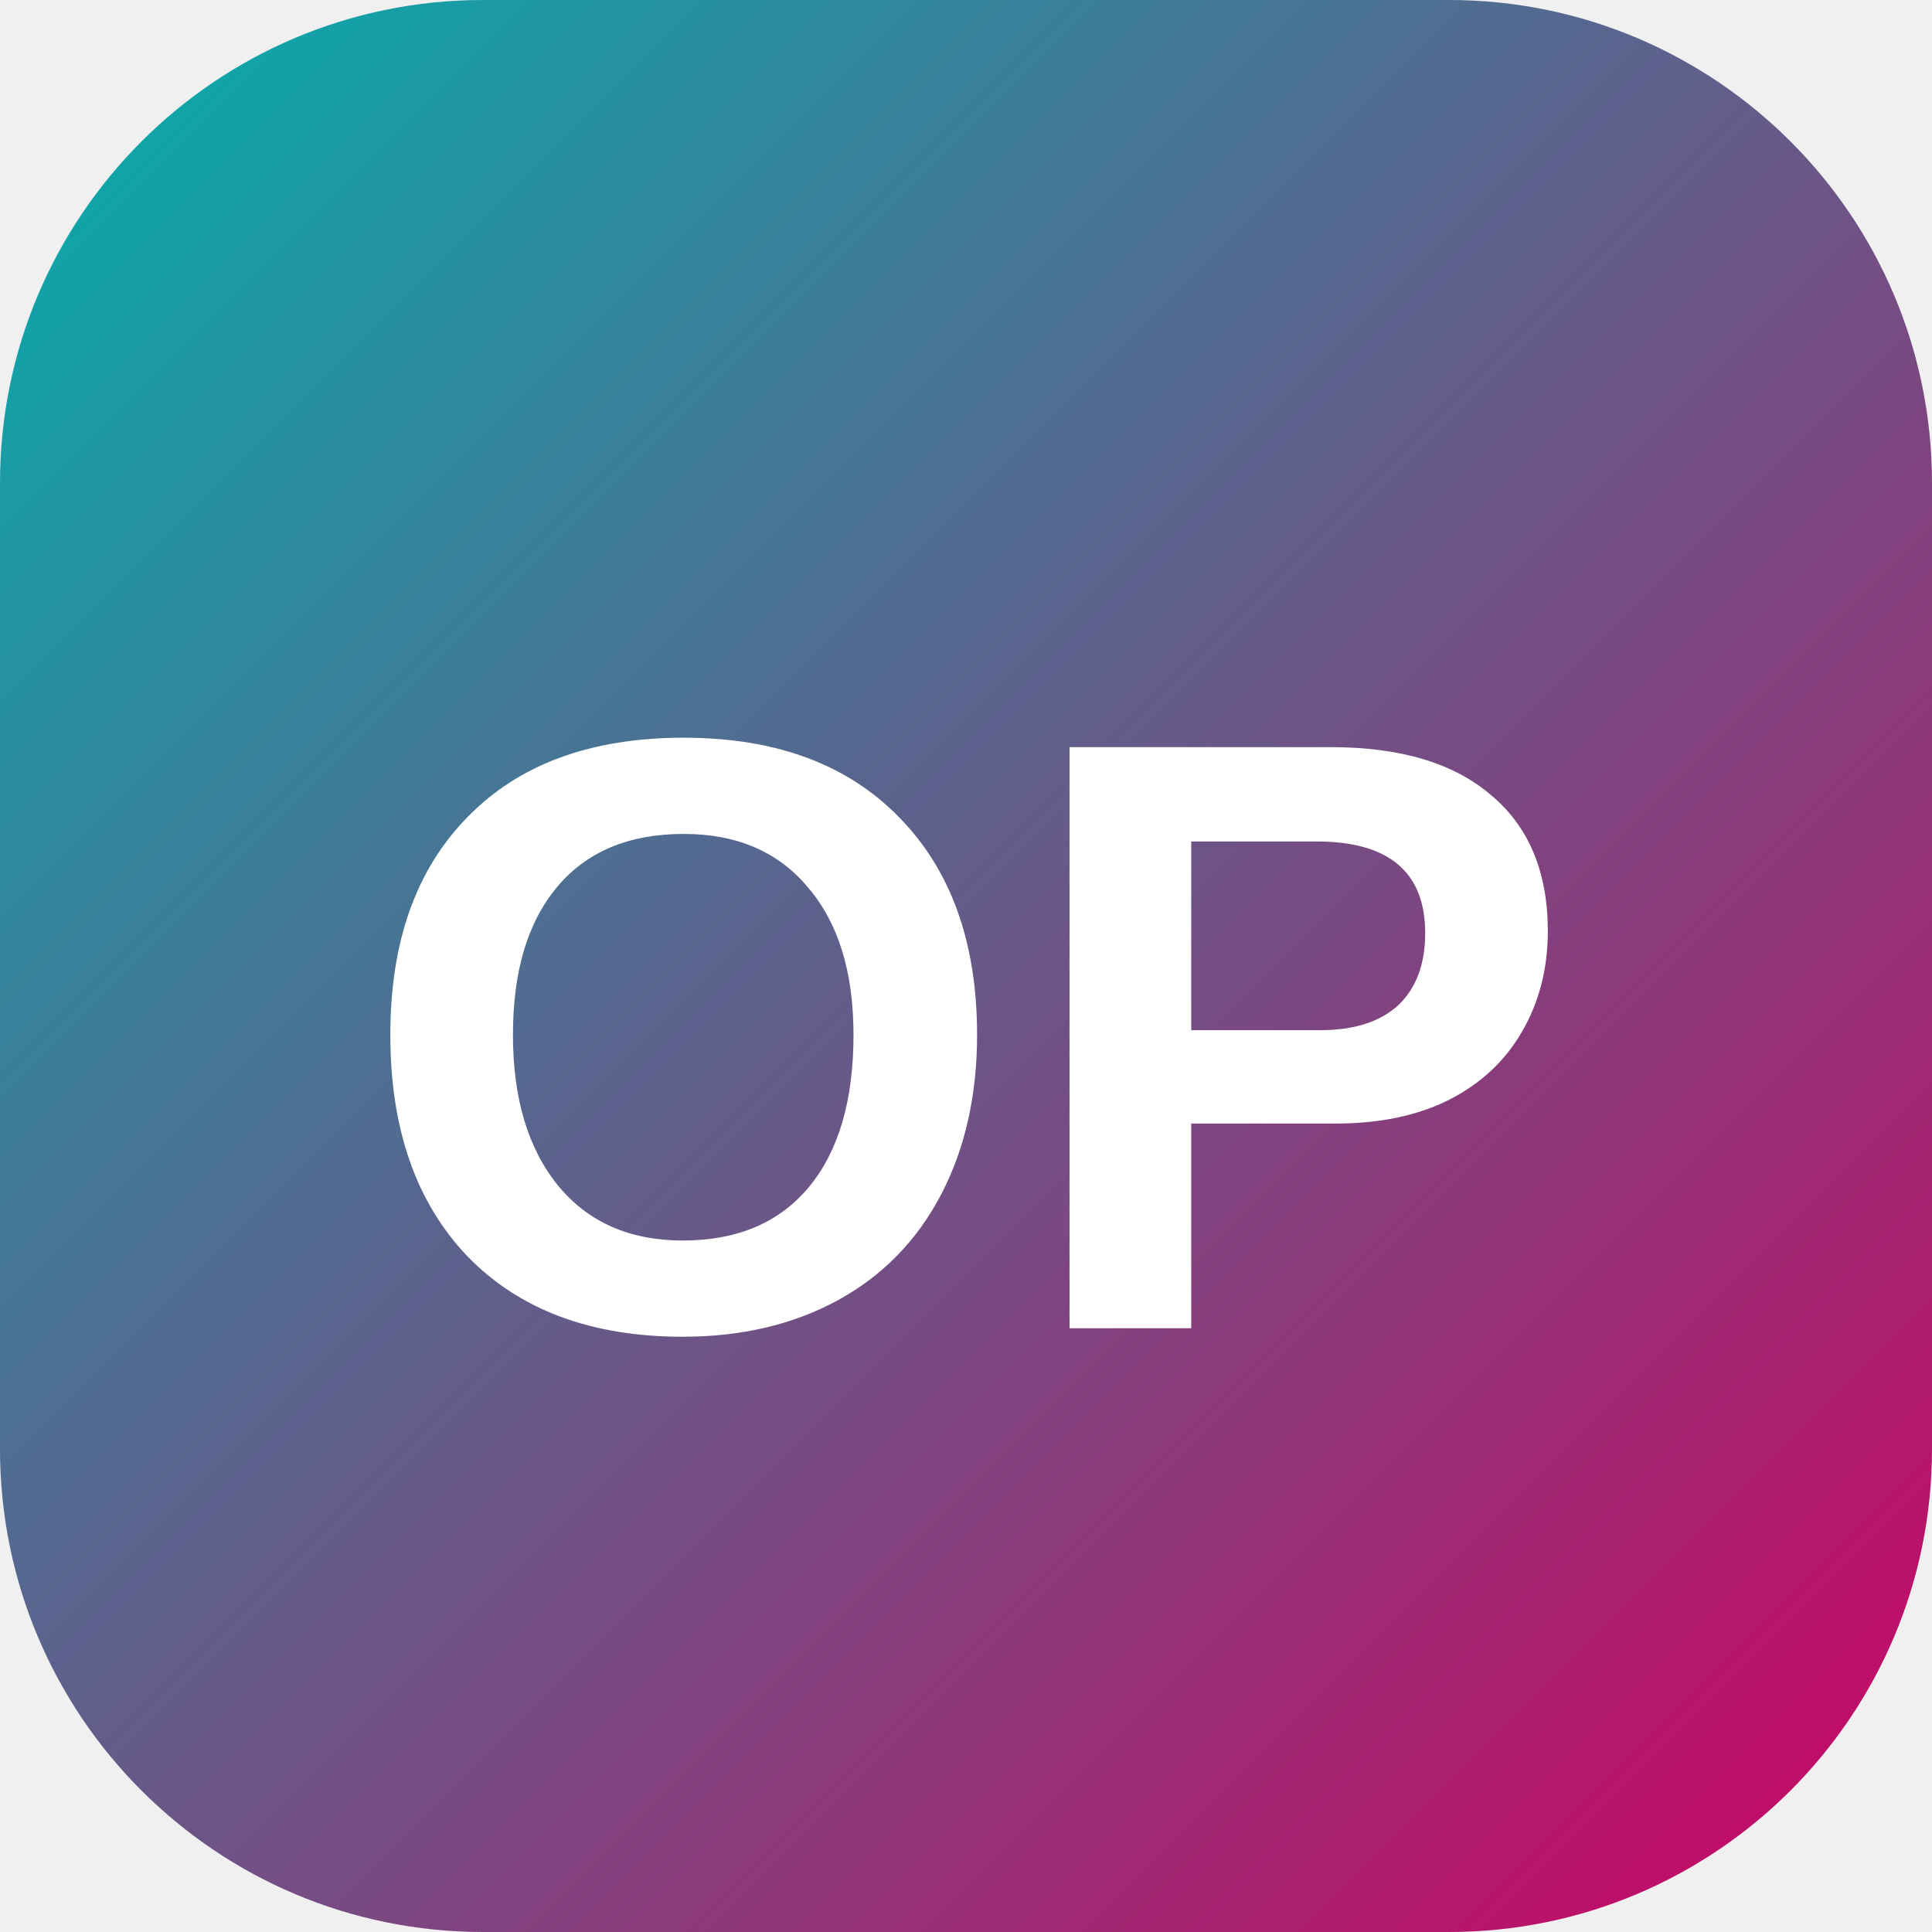
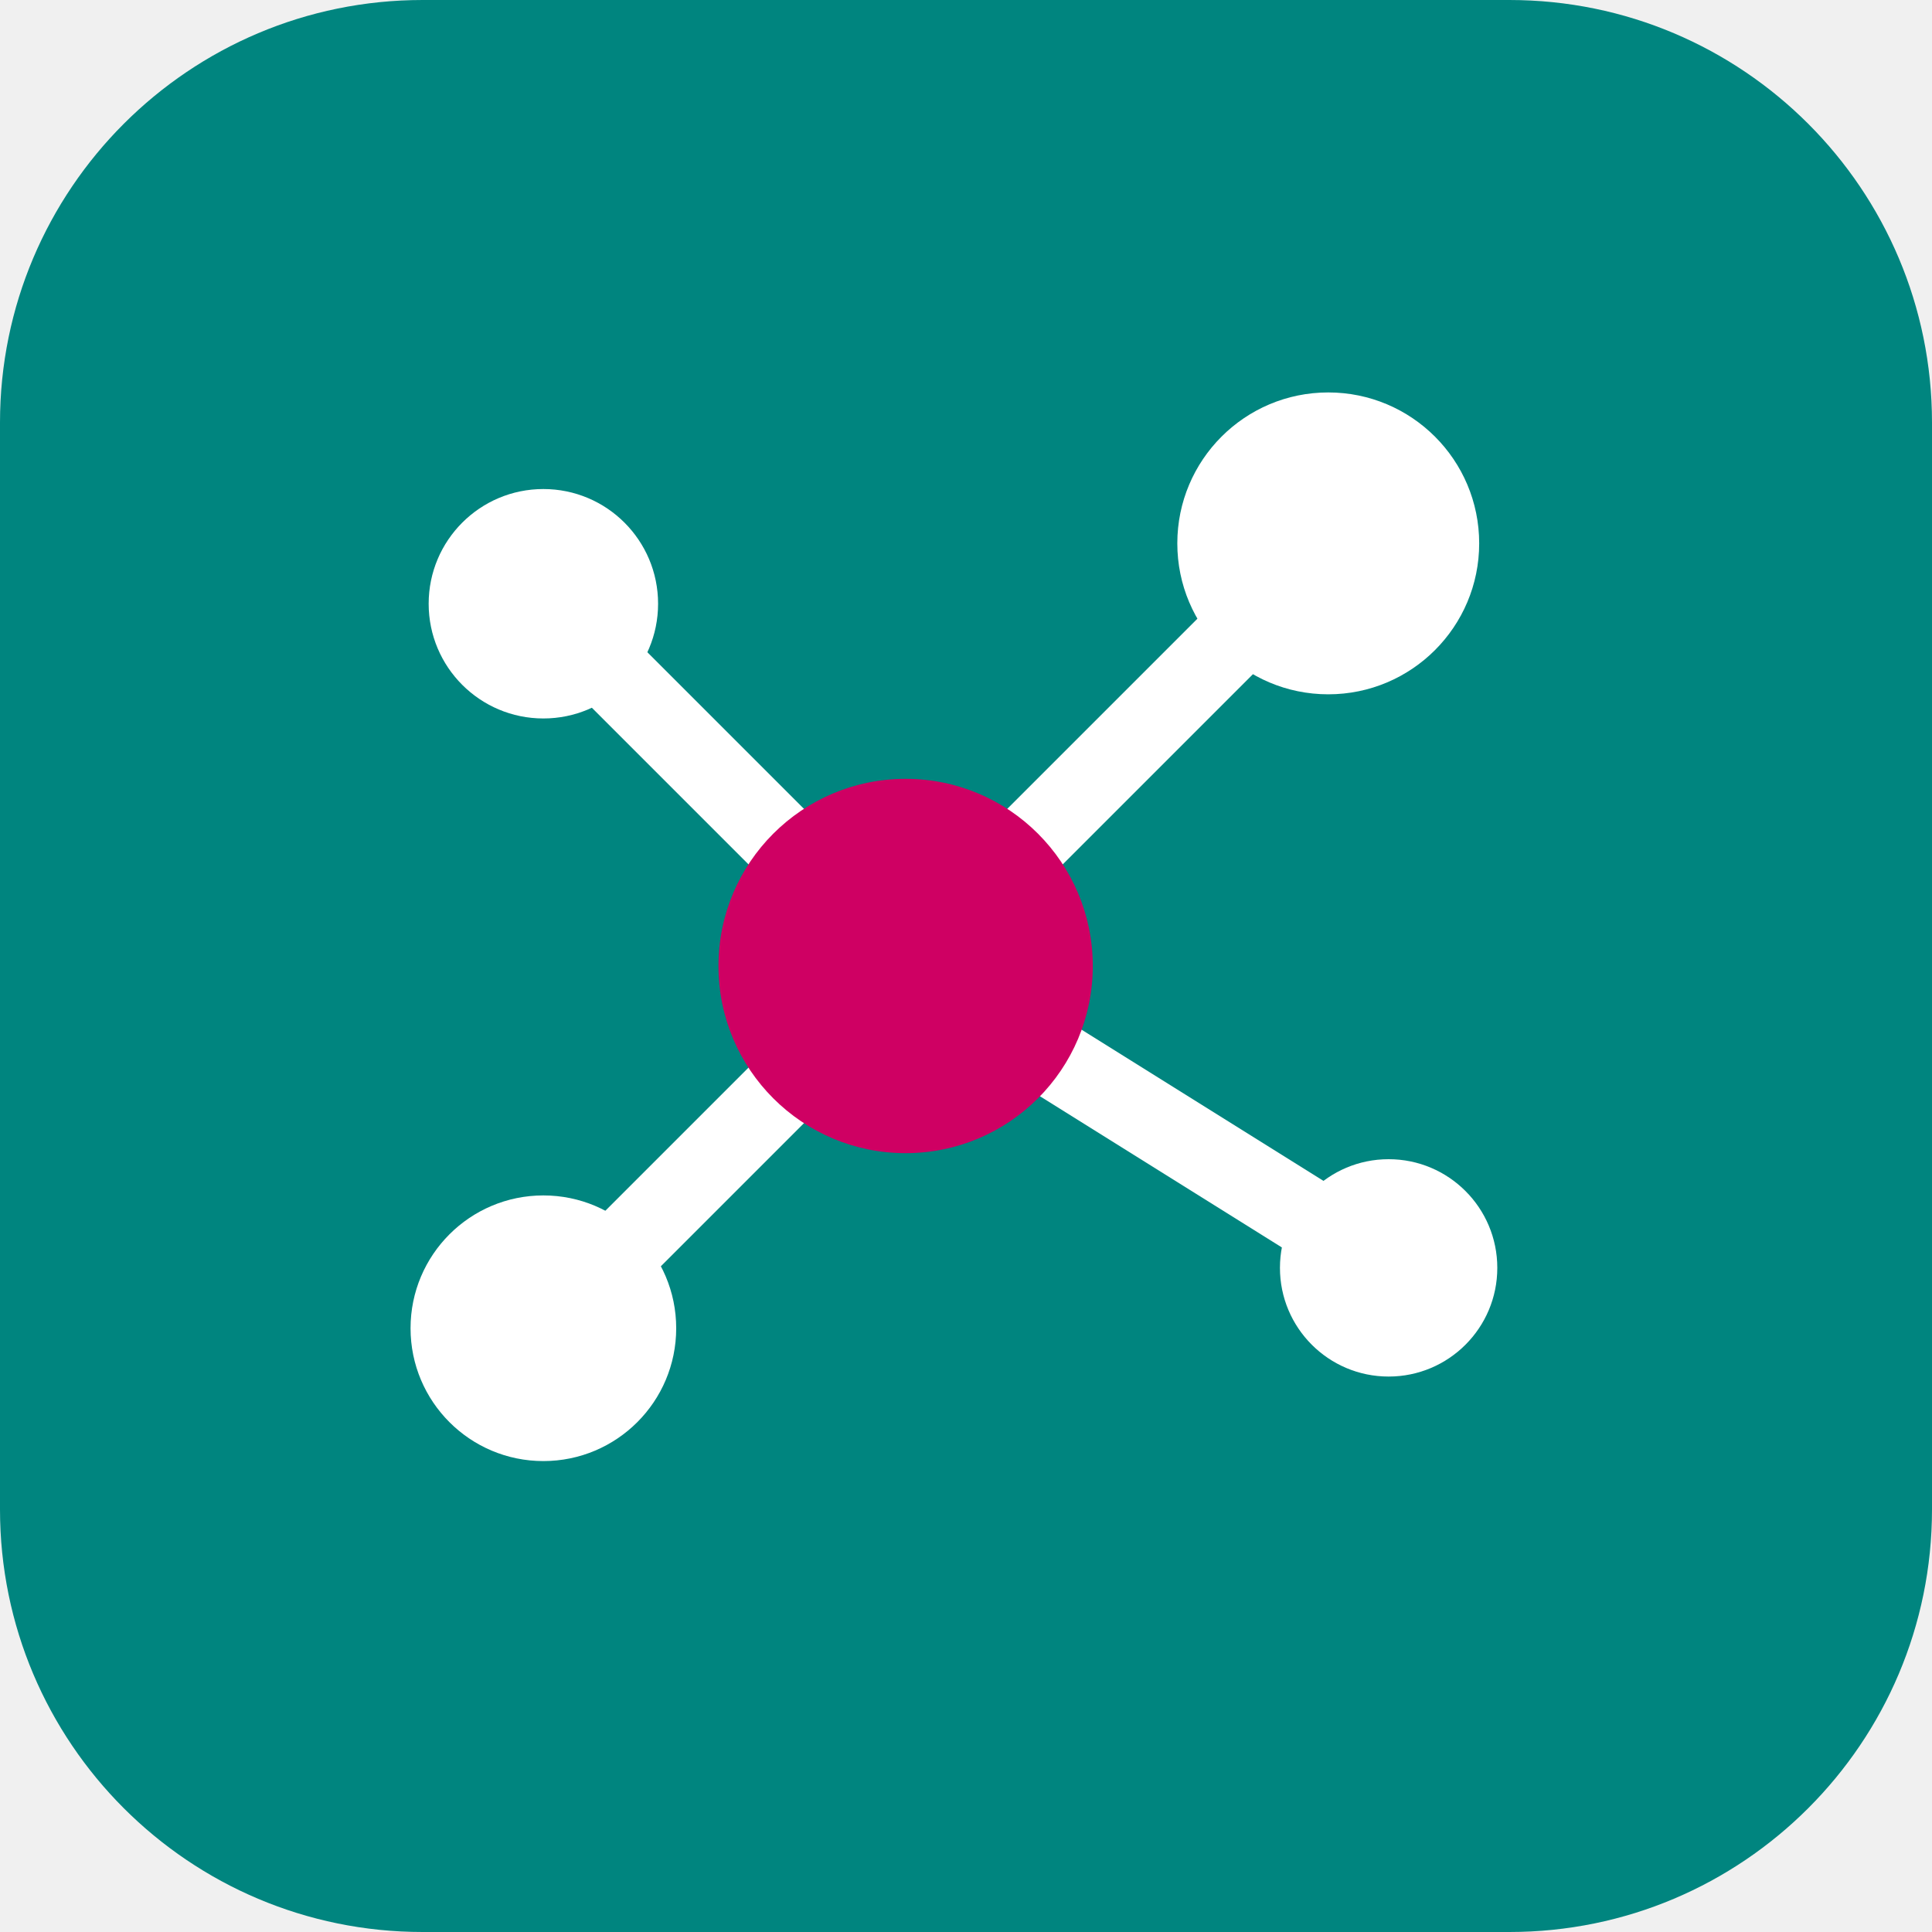
- <svg xmlns="http://www.w3.org/2000/svg" viewBox="0 0 32 32">
-   <defs>
-     <linearGradient id="g" x1="0%" y1="0%" x2="100%" y2="100%">
-       <stop offset="0%" stop-color="#00B1AE" />
-       <stop offset="100%" stop-color="#CF0063" />
-     </linearGradient>
-   </defs>
-   <rect width="32" height="32" rx="8" fill="url(#g)" />
-   <text x="16" y="22" text-anchor="middle" font-family="Arial,Helvetica,sans-serif" font-weight="900" font-size="14" fill="white">OP</text>
+ <svg xmlns="http://www.w3.org/2000/svg" viewBox="0 0 32 32" role="img" aria-label="Observatoire des projets étudiants">
+   <rect width="32" height="32" rx="7" fill="#00857F" />
+   <g stroke="#ffffff" stroke-width="1.3" stroke-linecap="round">
+     <path d="M9 10 L15 16" />
+     <path d="M22 9 L15 16" />
+     <path d="M23 21 L15 16" />
+     <path d="M9 22 L15 16" />
+   </g>
+   <circle cx="9" cy="10" r="1.9" fill="#ffffff" />
+   <circle cx="22" cy="9" r="2.5" fill="#ffffff" />
+   <circle cx="23" cy="21" r="1.8" fill="#ffffff" />
+   <circle cx="9" cy="22" r="2.2" fill="#ffffff" />
+   <circle cx="15" cy="16" r="3.1" fill="#CF0063" />
</svg>
